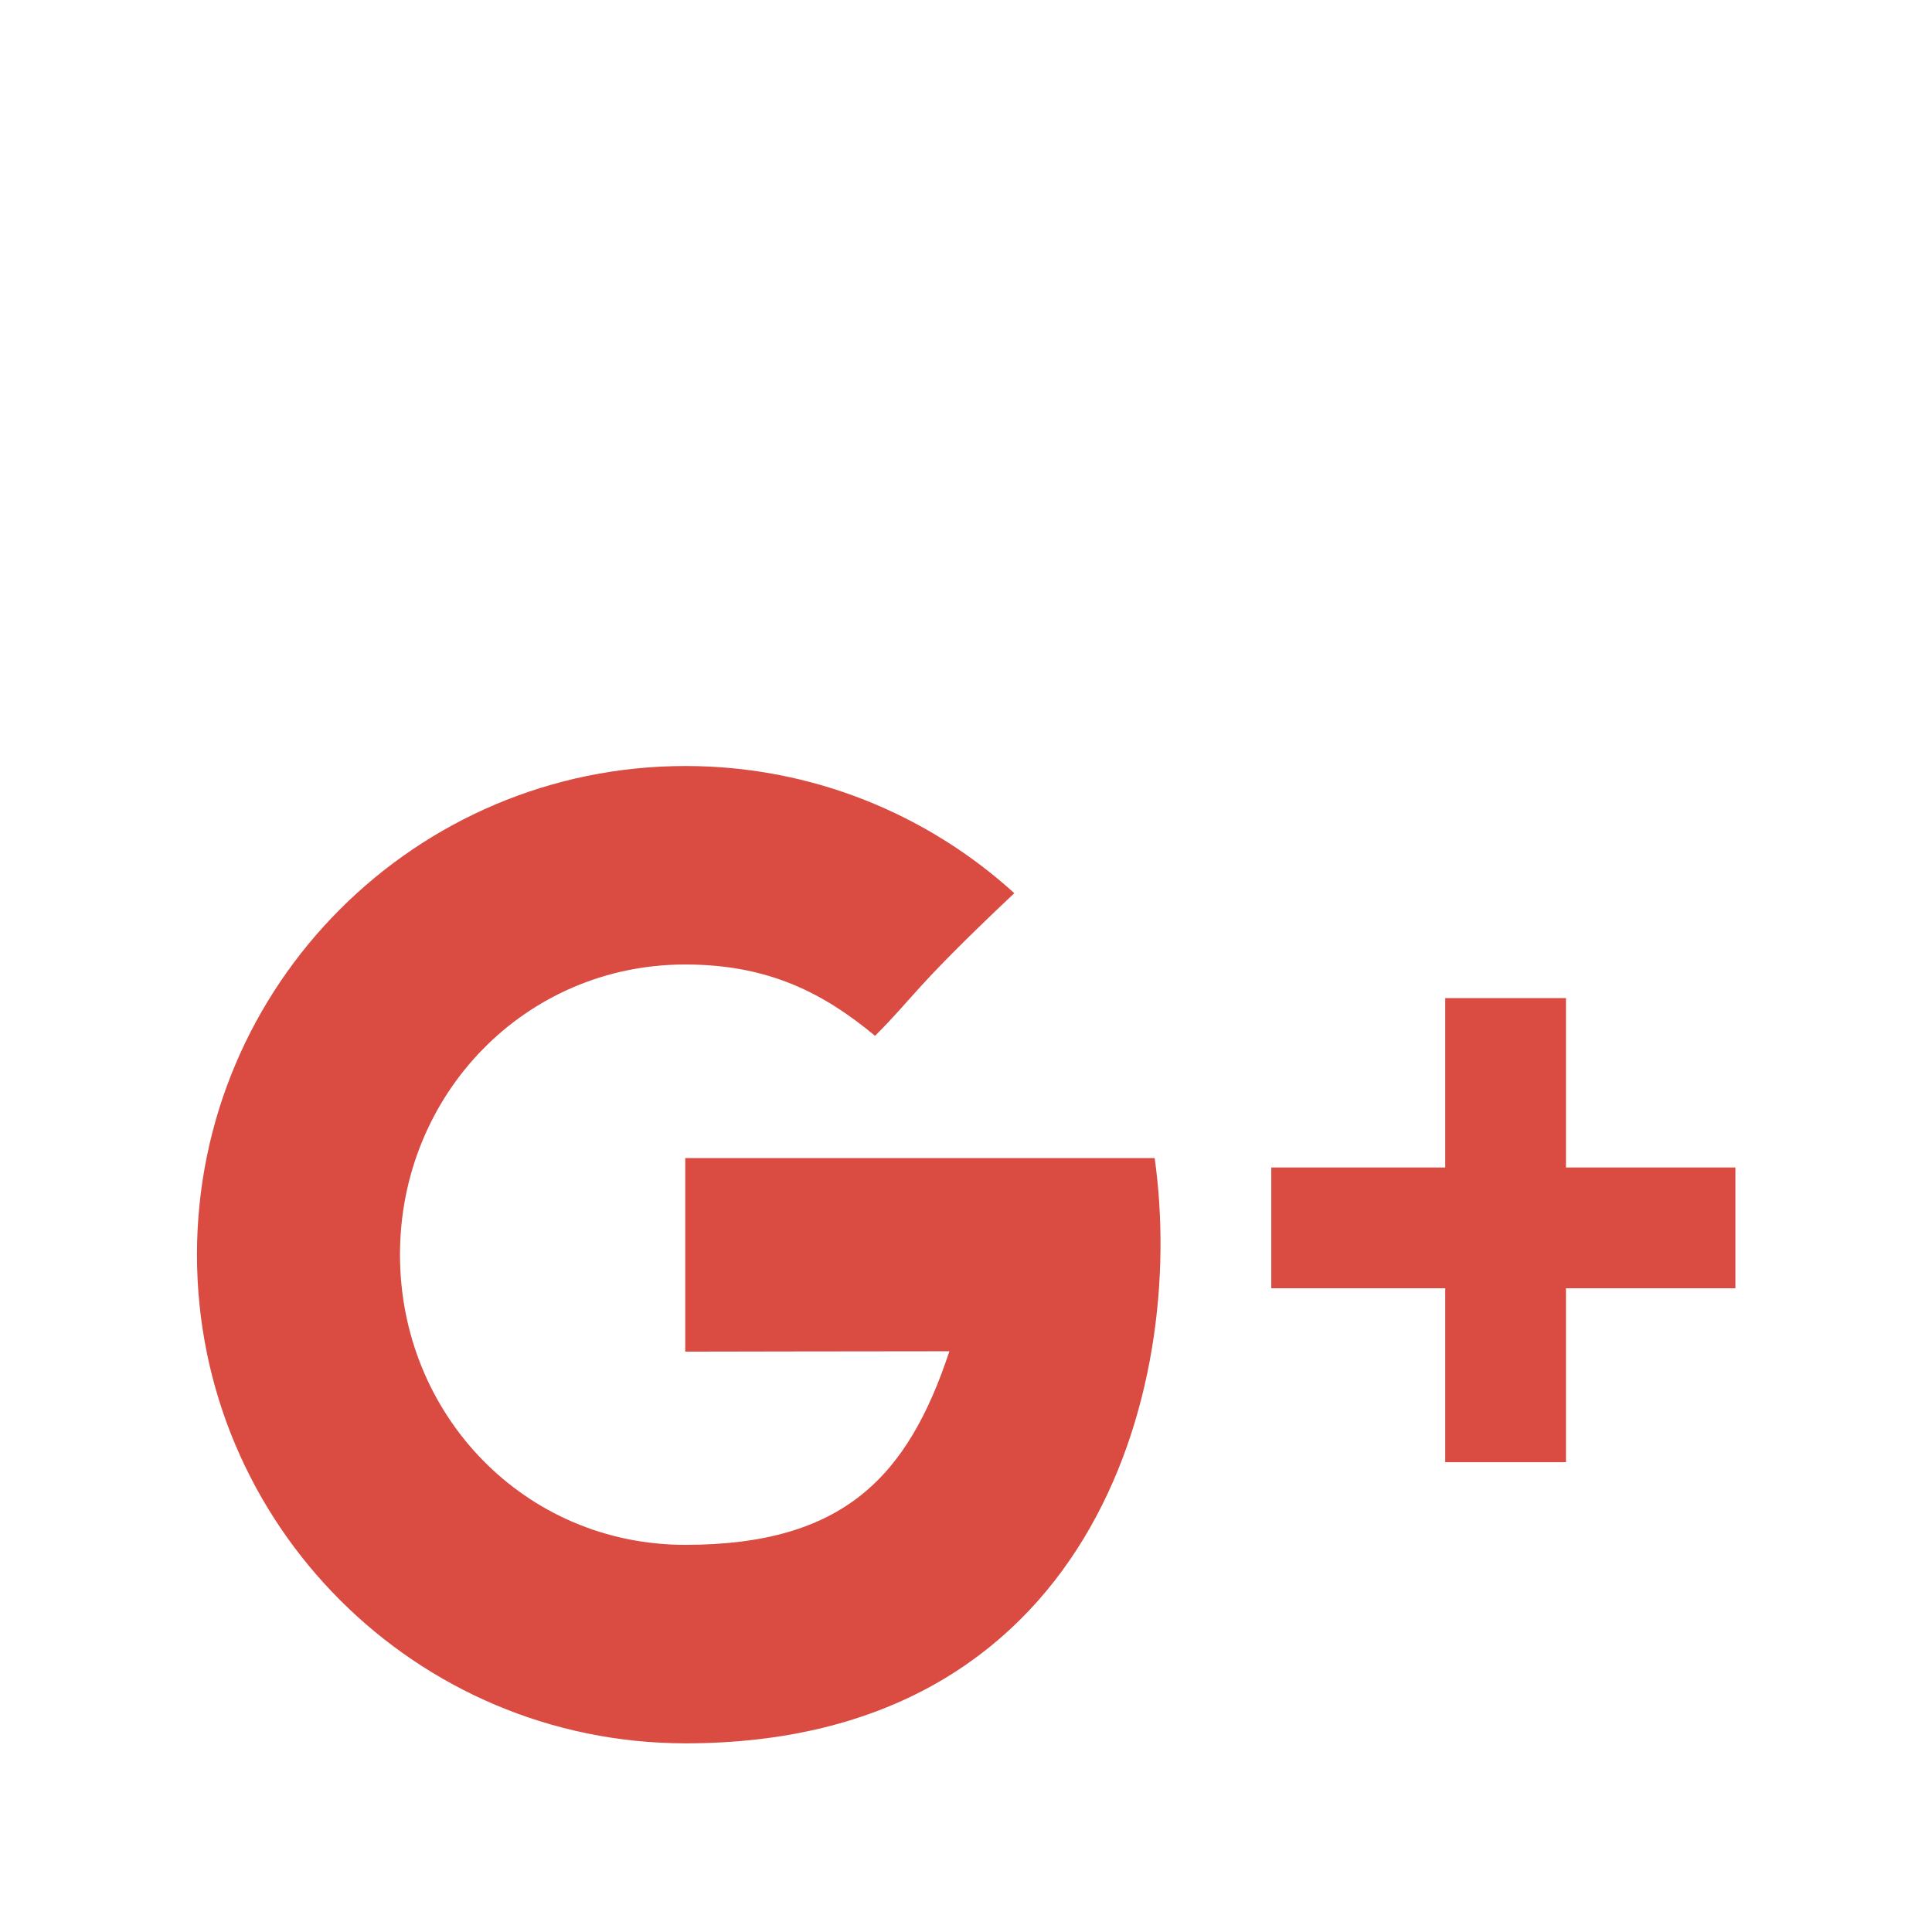
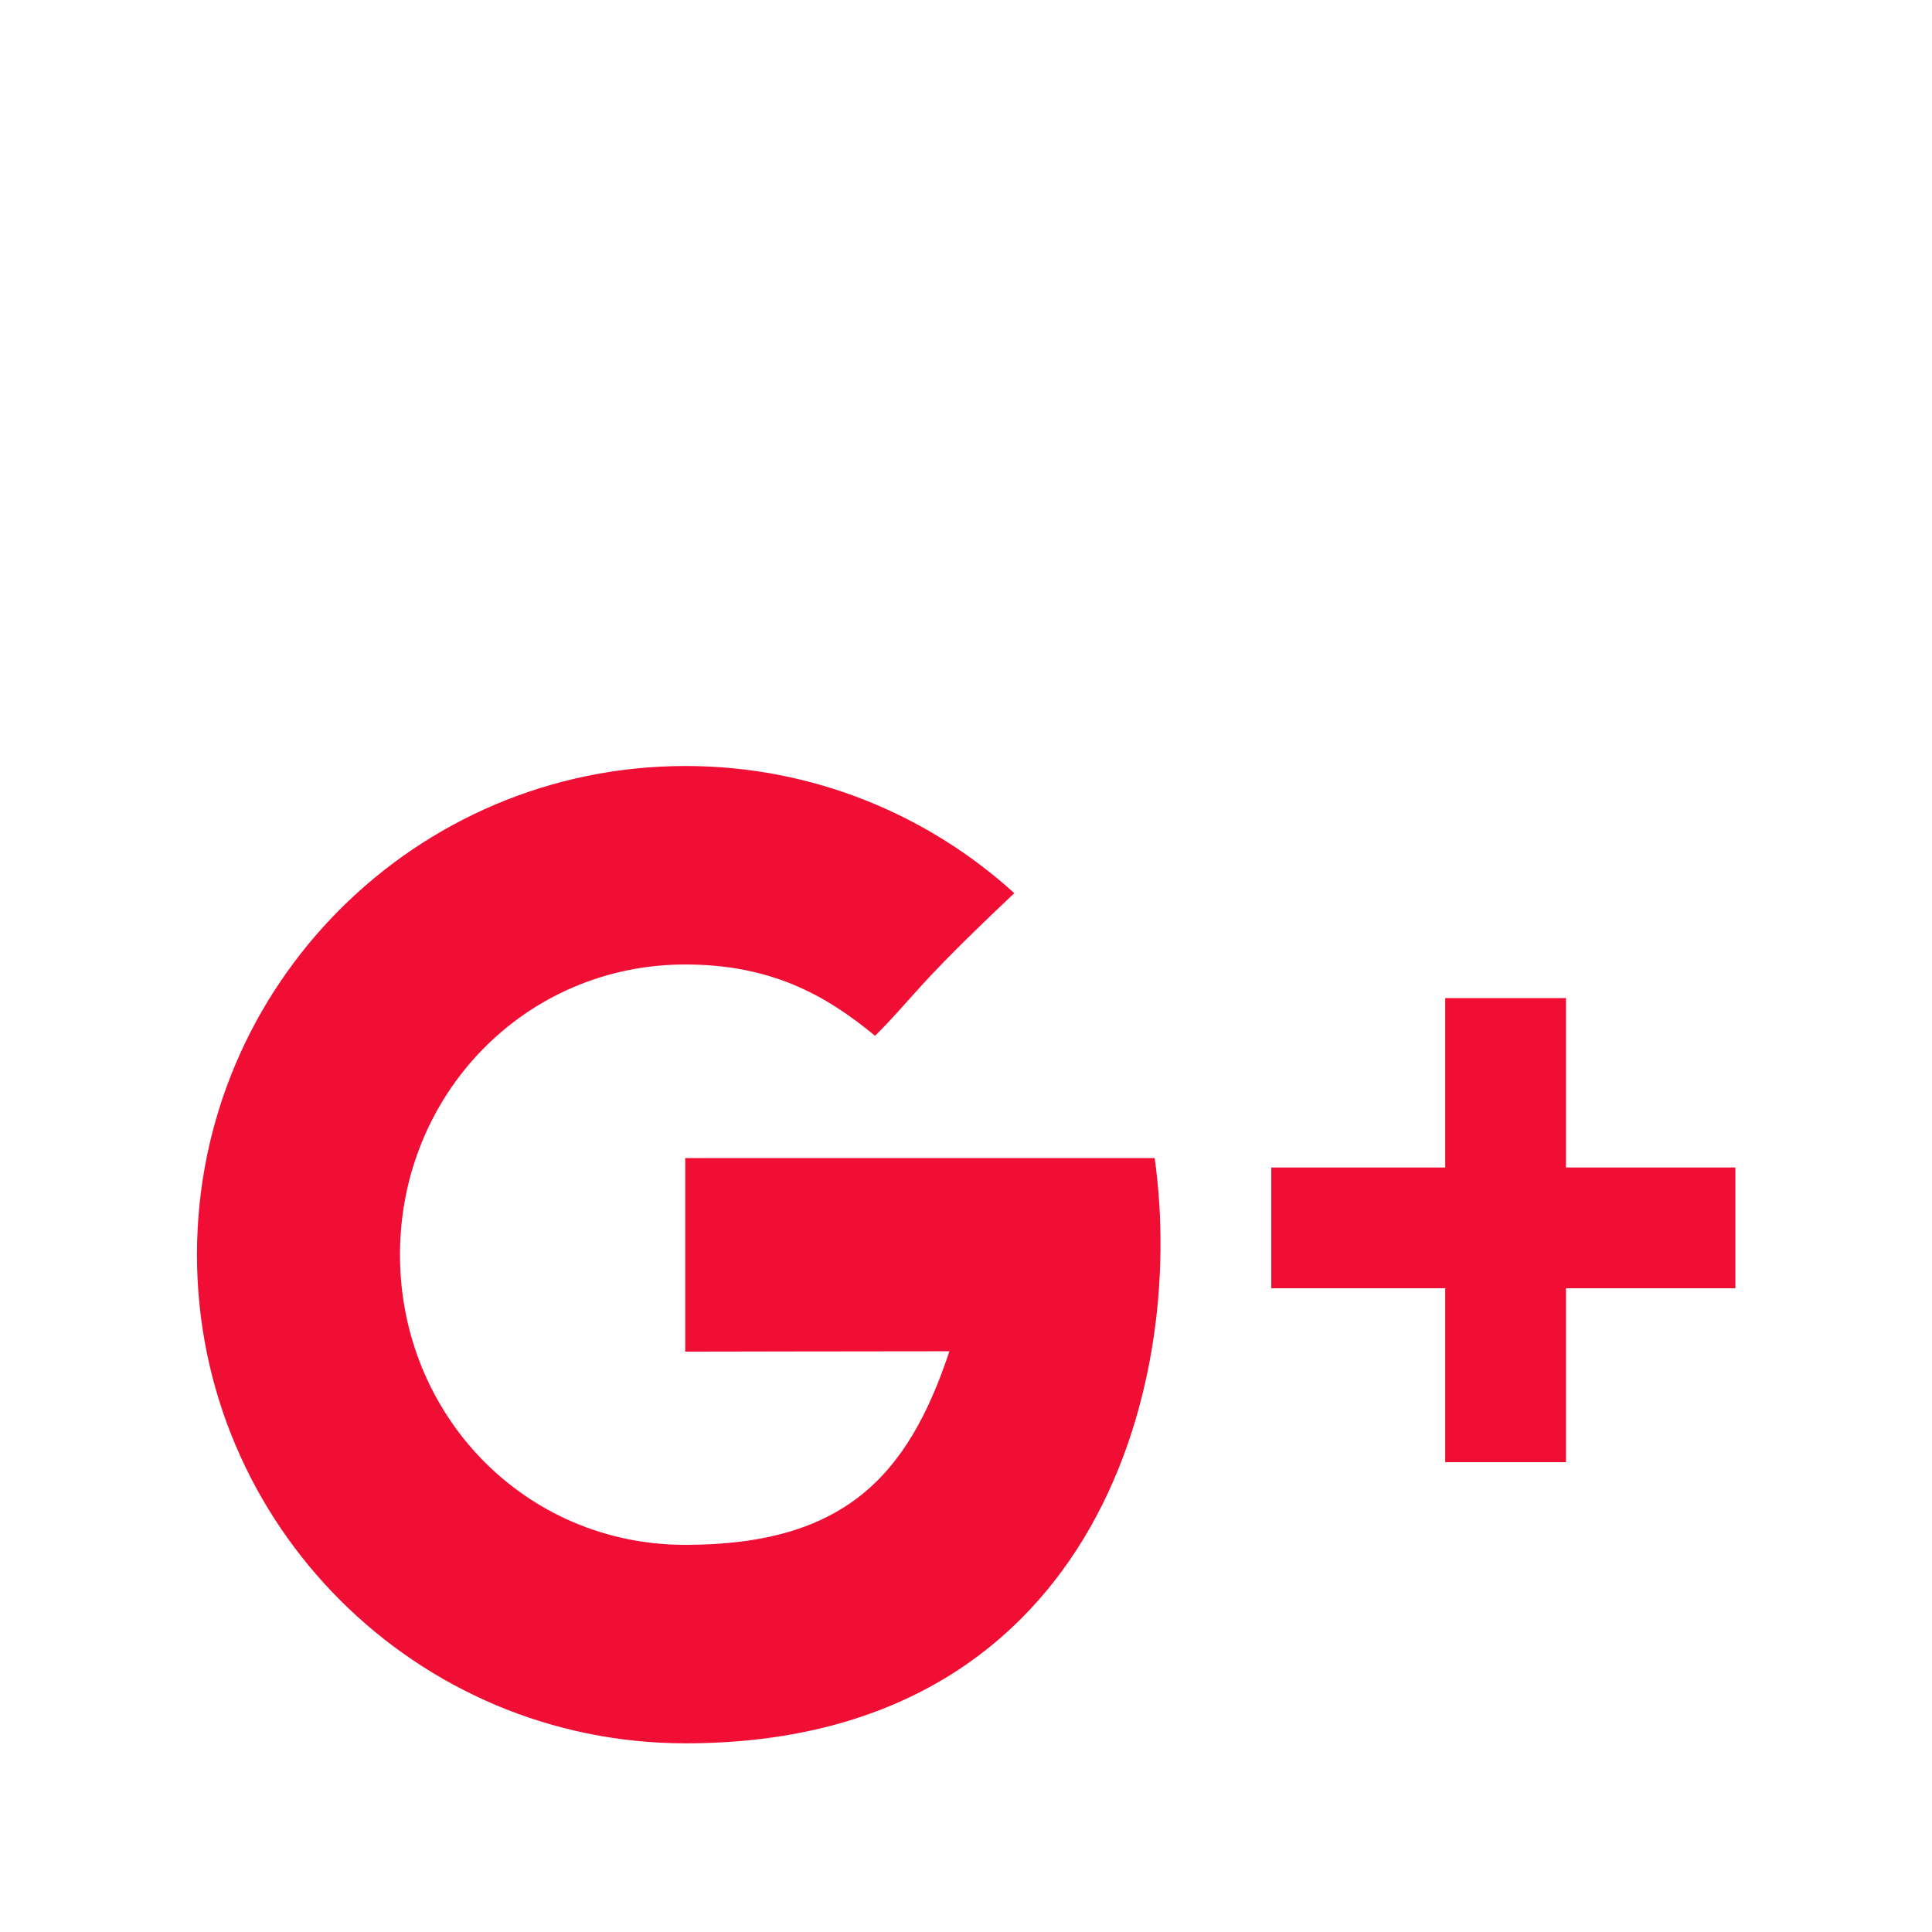
<svg xmlns="http://www.w3.org/2000/svg" id="Layer_1" style="enable-background:new 0 0 512 512;" version="1.1" viewBox="0 0 512 512" xml:space="preserve">
  <style type="text/css">
- 	.st0{fill:#DA4B42;}
+ 	.st0{fill:#f10e34;}
</style>
  <g id="XMLID_246_">
    <g id="XMLID_30_">
      <path class="st0" d="M181.6,306.9v51.3c0,0,49.7-0.1,70-0.1c-11,33.2-28,51.3-70,51.3c-42.5,0-75.6-34.4-75.6-76.9    c0-42.5,33.2-76.9,75.6-76.9c22.5,0,37,7.9,50.3,18.9c10.7-10.7,9.8-12.2,36.9-37.8c-23-20.9-53.6-33.7-87.1-33.7    c-71.5,0-129.5,58-129.5,129.5c0,71.5,58,129.5,129.5,129.5c106.9,0,133-93.1,124.3-155.1C280.7,306.9,181.6,306.9,181.6,306.9z     M415,309.4v-44.9h-32v44.9h-46.1v32h46.1v46.1h32v-46.1h44.9v-32H415z" id="XMLID_31_" />
    </g>
  </g>
</svg>
